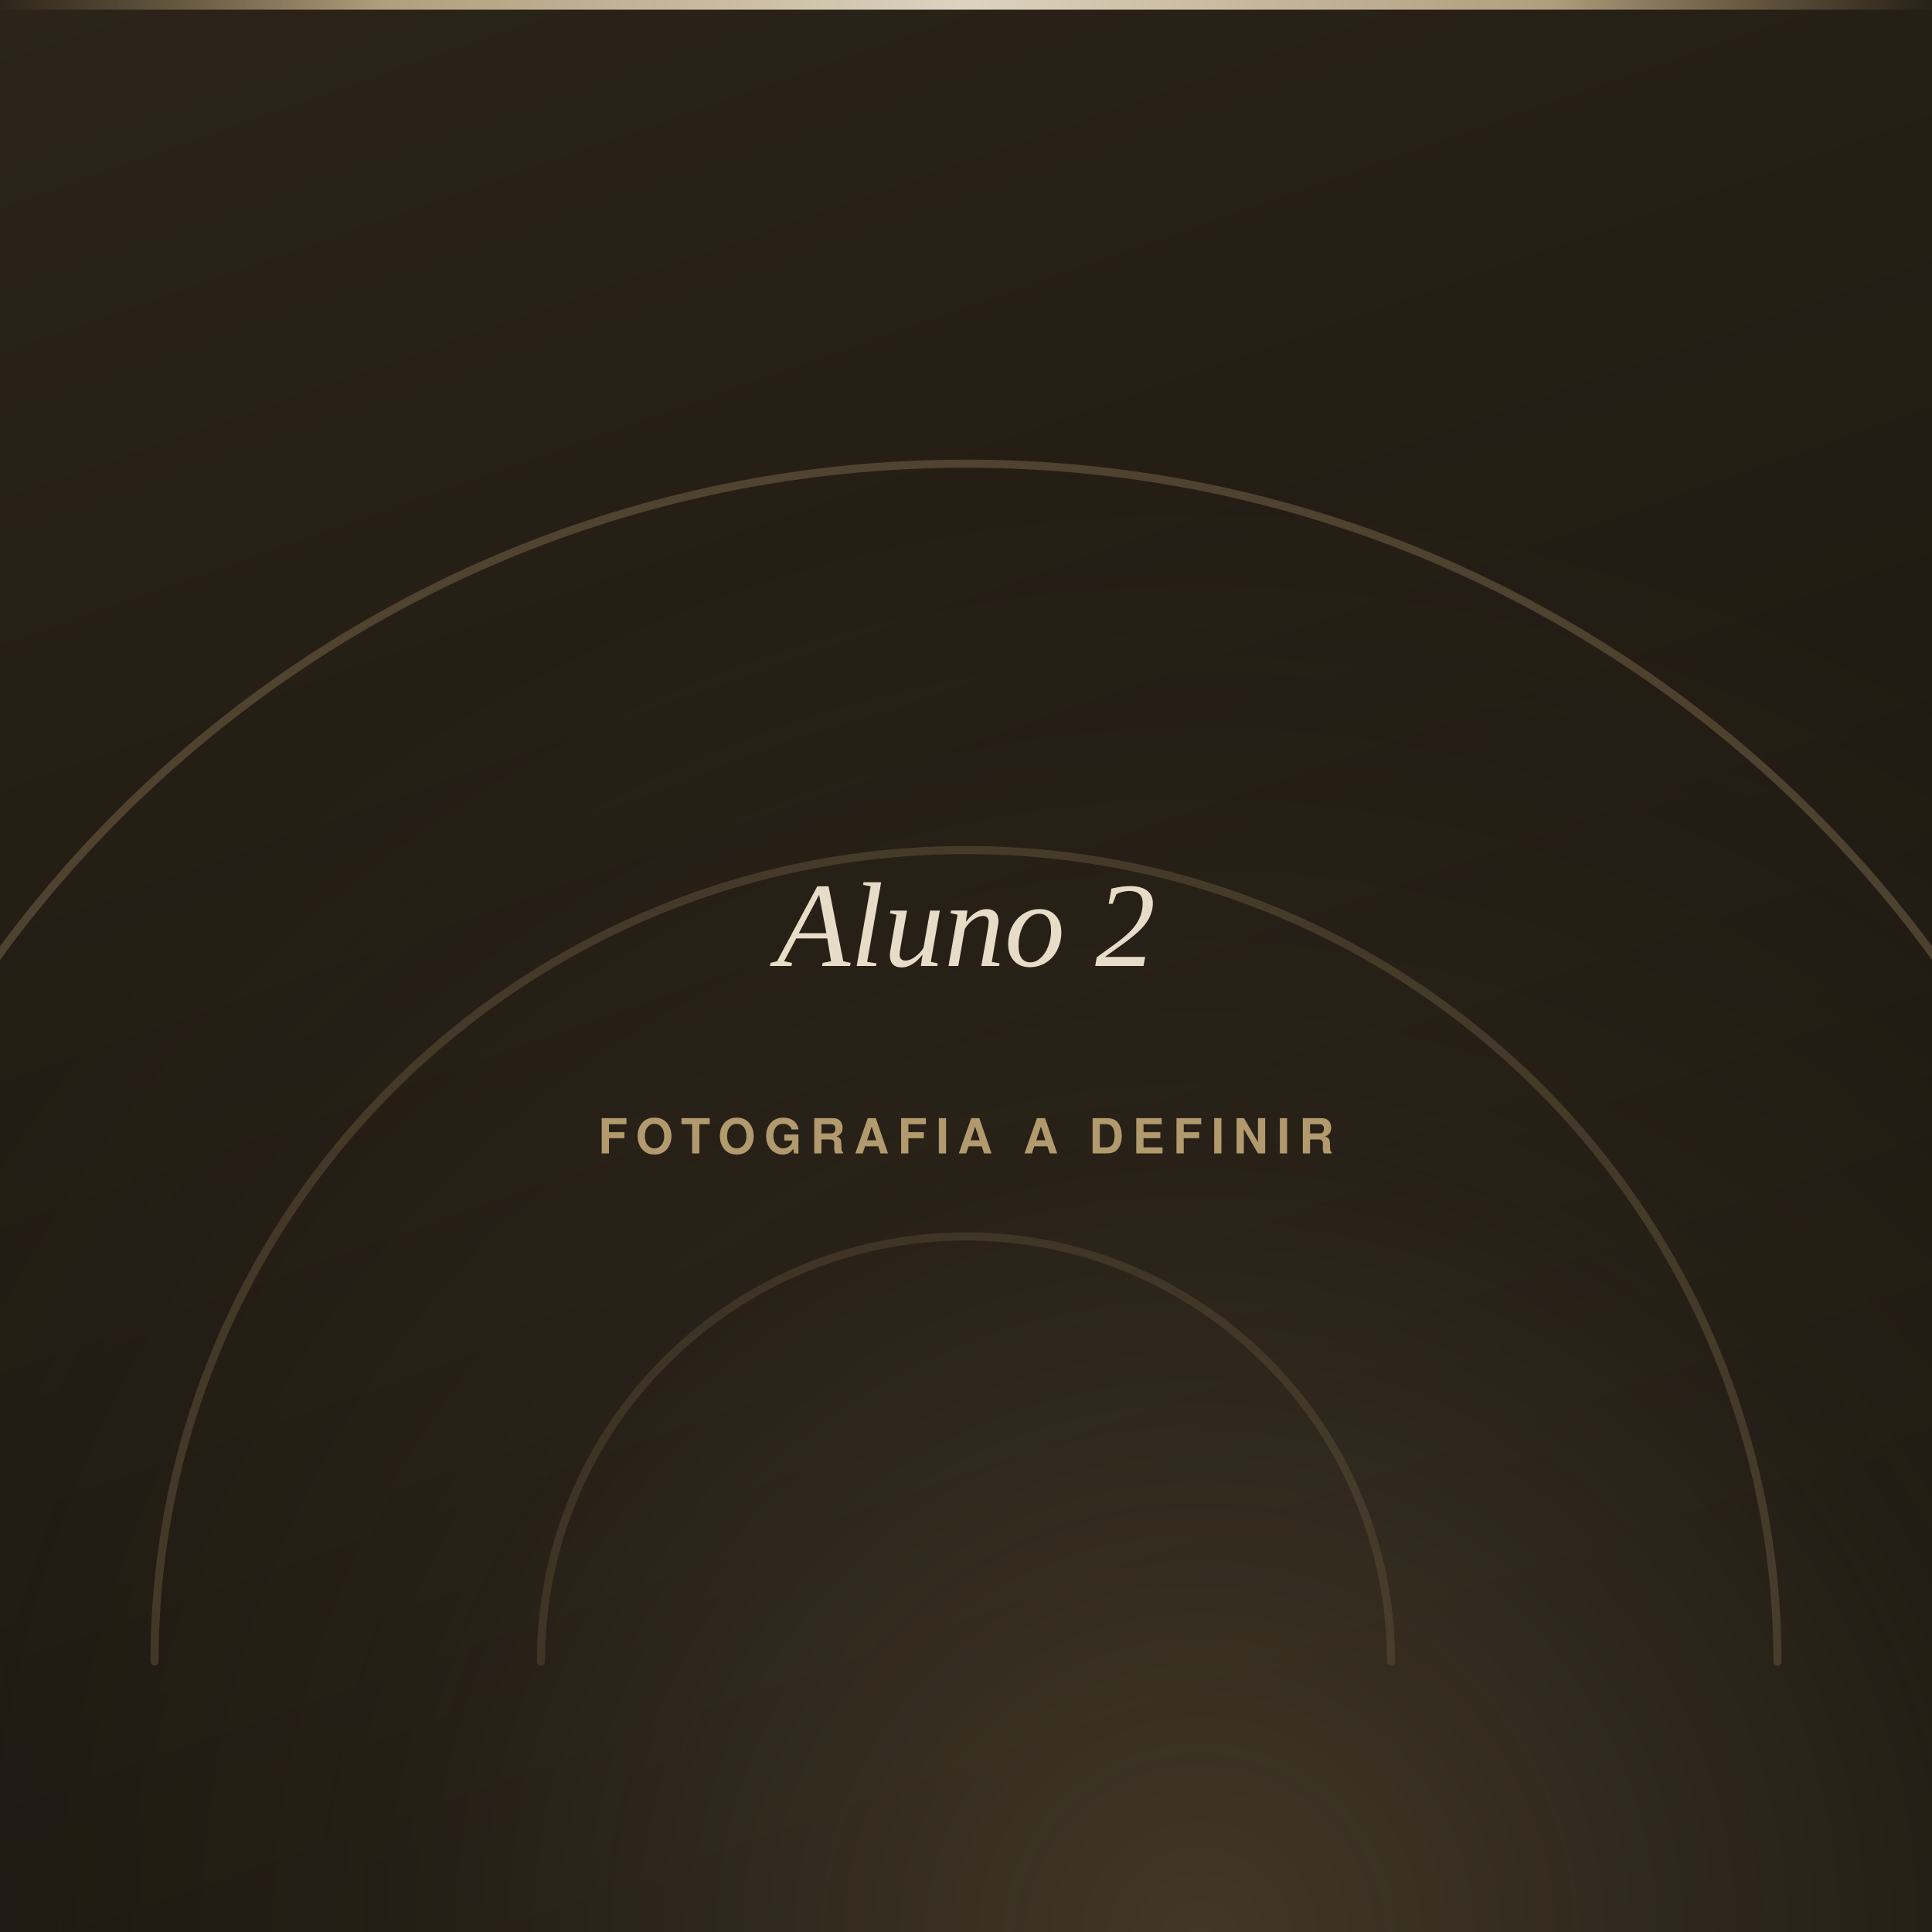
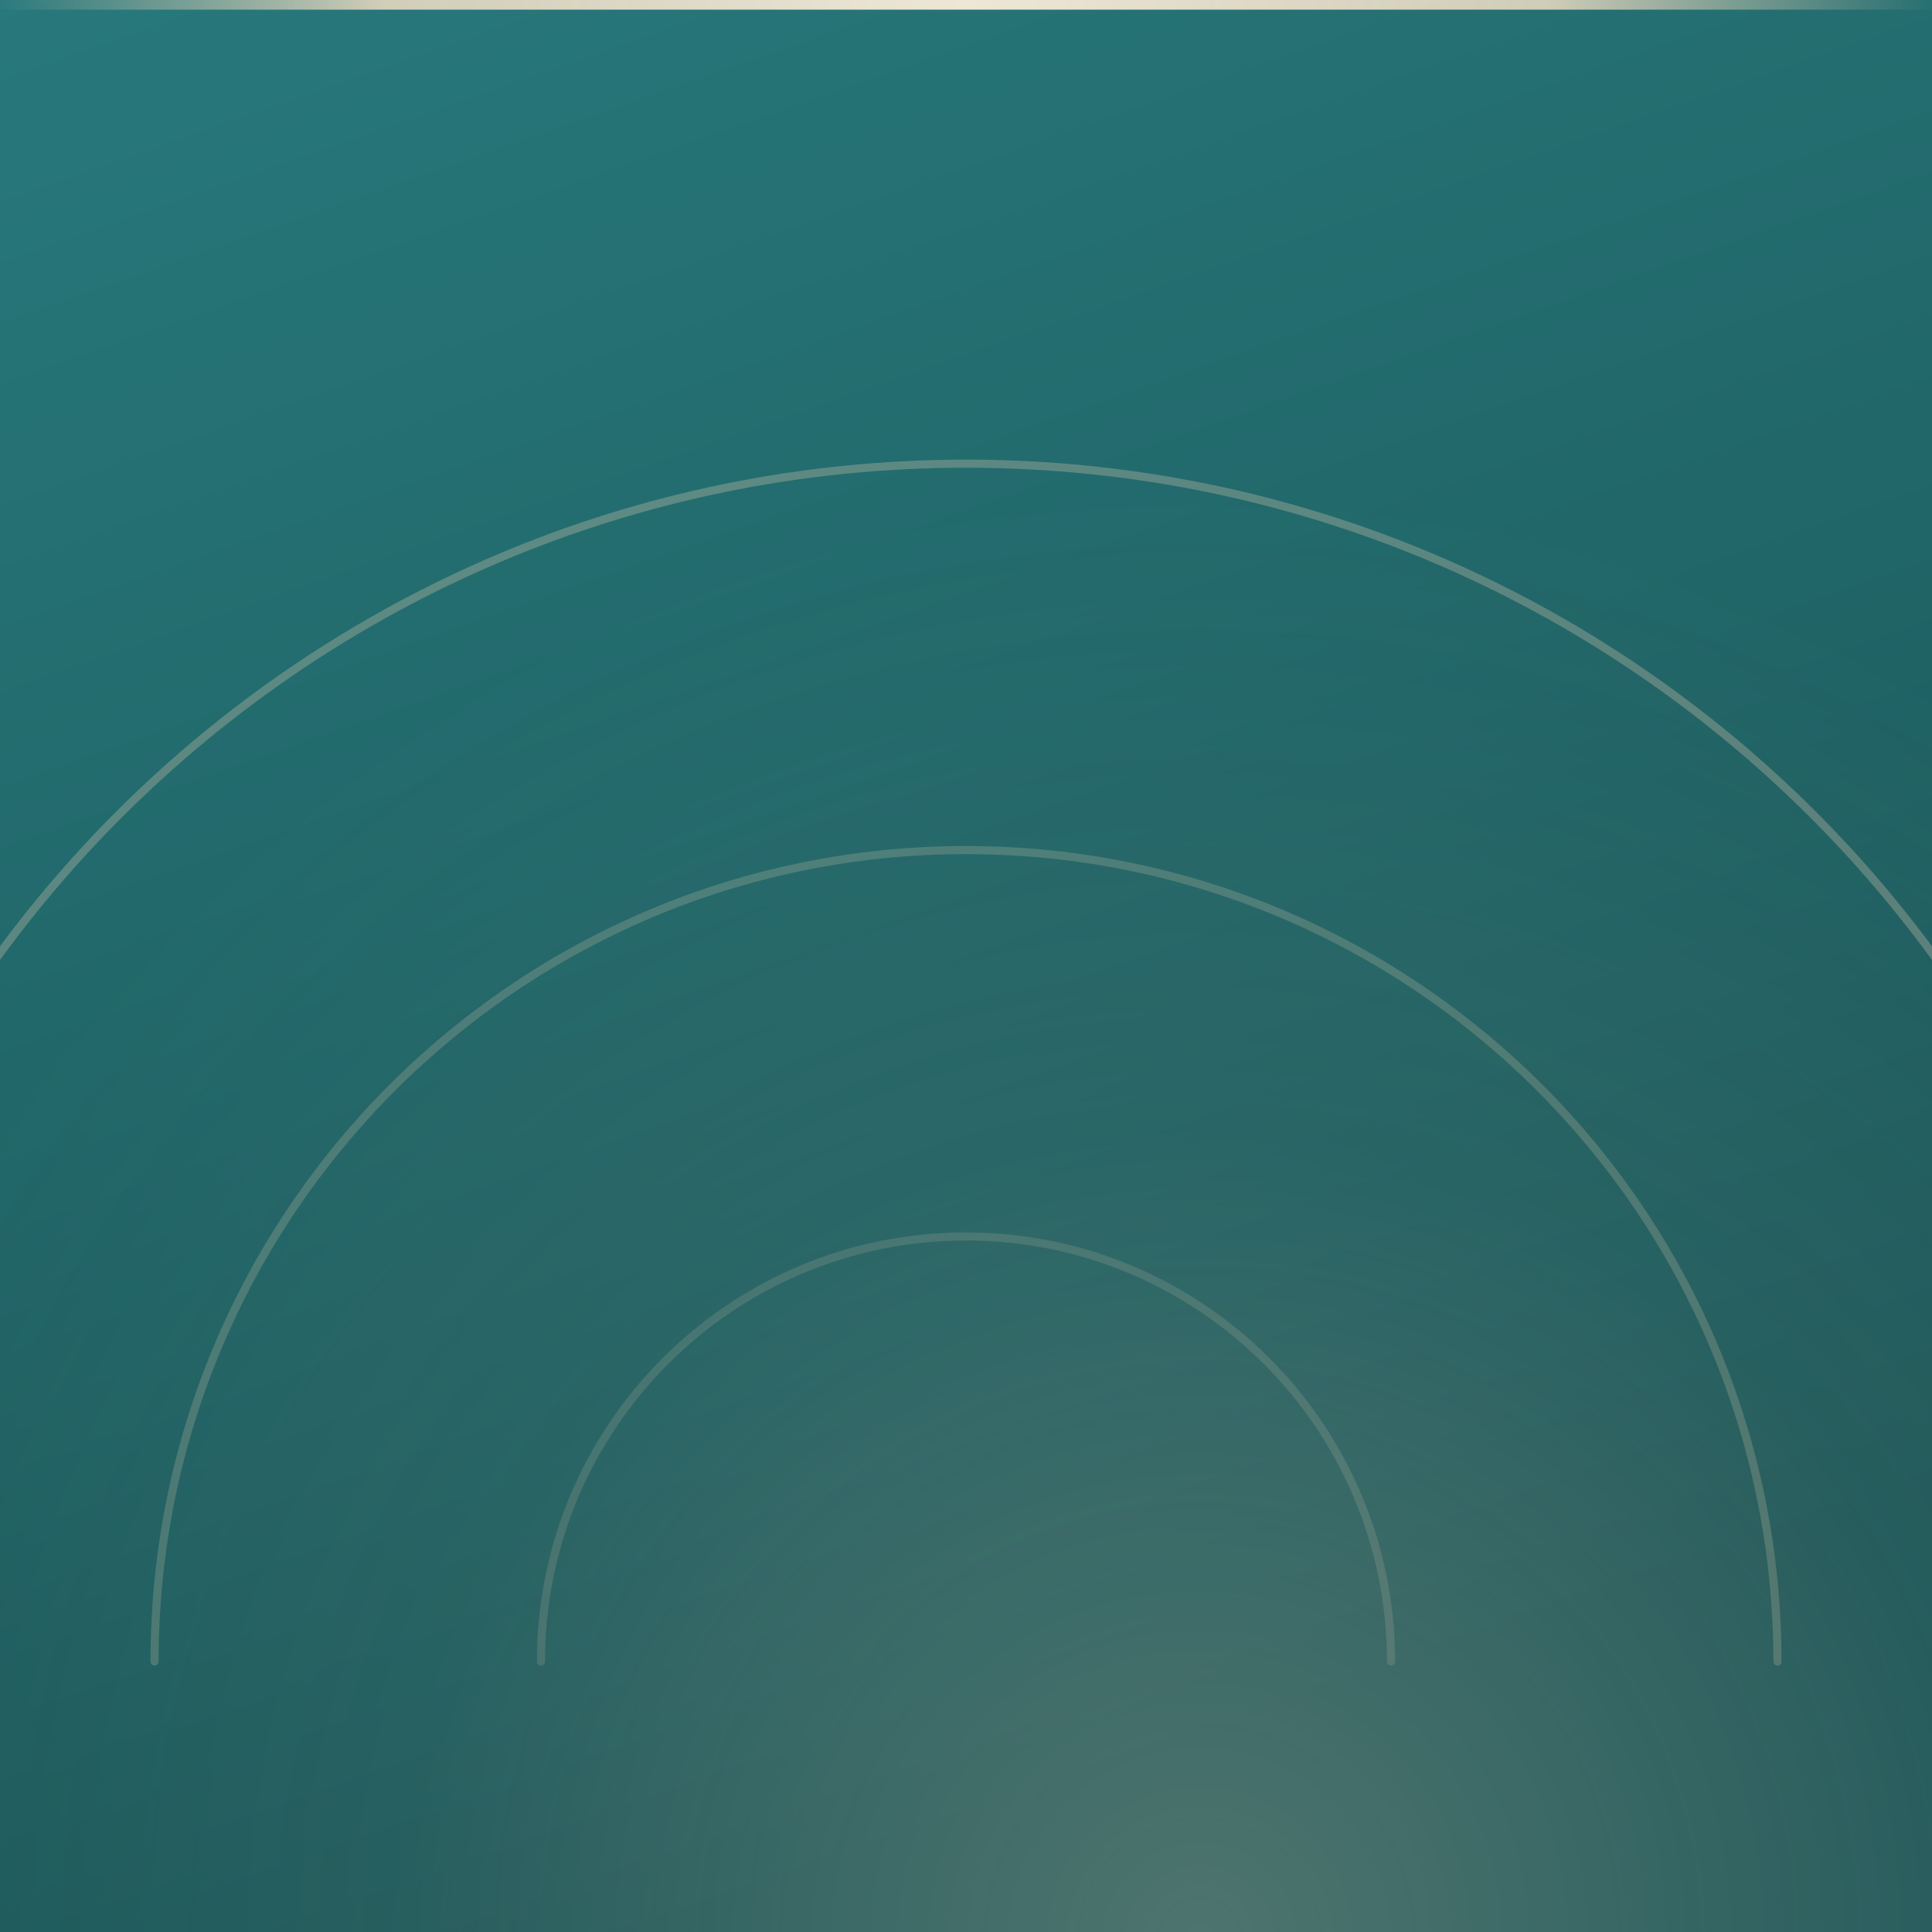
<svg xmlns="http://www.w3.org/2000/svg" viewBox="0 0 400 400" width="400" height="400" role="img" aria-label="Aluno 2 — fotografia a definir">
  <defs>
    <linearGradient id="g" x1="0" y1="0" x2="0.35" y2="1">
-       <stop offset="0" stop-color="#2C2419" />
-       <stop offset="1" stop-color="#1A150F" />
+       <stop offset="0" stop-color="#28797C" />
+       <stop offset="1" stop-color="#1A5557" />
    </linearGradient>
    <radialGradient id="brasa" cx="0.62" cy="1" r="0.75">
-       <stop offset="0" stop-color="#B29A6E" stop-opacity="0.26" />
-       <stop offset="0.55" stop-color="#B29A6E" stop-opacity="0.06" />
-       <stop offset="1" stop-color="#B29A6E" stop-opacity="0" />
+       <stop offset="0" stop-color="#E2CDB0" stop-opacity="0.26" />
+       <stop offset="0.55" stop-color="#E2CDB0" stop-opacity="0.06" />
+       <stop offset="1" stop-color="#E2CDB0" stop-opacity="0" />
    </radialGradient>
    <linearGradient id="aresta" x1="0" y1="0" x2="1" y2="0">
-       <stop offset="0" stop-color="#B29A6E" stop-opacity="0" />
-       <stop offset="0.2" stop-color="#C9B48E" stop-opacity="0.85" />
-       <stop offset="0.5" stop-color="#E6DCC8" stop-opacity="0.95" />
-       <stop offset="0.8" stop-color="#C9B48E" stop-opacity="0.85" />
-       <stop offset="1" stop-color="#B29A6E" stop-opacity="0" />
+       <stop offset="0" stop-color="#E2CDB0" stop-opacity="0" />
+       <stop offset="0.2" stop-color="#EEDDC4" stop-opacity="0.85" />
+       <stop offset="0.5" stop-color="#F8EDDB" stop-opacity="0.95" />
+       <stop offset="0.8" stop-color="#EEDDC4" stop-opacity="0.85" />
+       <stop offset="1" stop-color="#E2CDB0" stop-opacity="0" />
    </linearGradient>
  </defs>
  <rect width="400" height="400" fill="url(#g)" />
  <rect width="400" height="400" fill="url(#brasa)" />
-   <g fill="none" stroke="#B29A6E" stroke-linecap="round">
+   <g fill="none" stroke="#E2CDB0" stroke-linecap="round">
    <path d="M-48.0 344.0 a 248.0 248.0 0 0 1 496.0 0" stroke-opacity="0.30" stroke-width="1.68" />
    <path d="M32.0 344.0 a 168.0 168.0 0 0 1 336.0 0" stroke-opacity="0.22" stroke-width="1.68" />
    <path d="M112.0 344.0 a 88.0 88.0 0 0 1 176.0 0" stroke-opacity="0.16" stroke-width="1.68" />
  </g>
  <rect x="0" y="0" width="400" height="2" fill="url(#aresta)" />
-   <text x="200" y="200.0" text-anchor="middle" fill="#E6DCC8" font-family="Georgia, 'Times New Roman', serif" font-size="25" font-style="italic">Aluno 2</text>
-   <text x="200" y="238.8" text-anchor="middle" fill="#B29A6E" font-family="Helvetica, Arial, sans-serif" font-size="10" letter-spacing="1.8" font-weight="600">FOTOGRAFIA A DEFINIR</text>
</svg>
